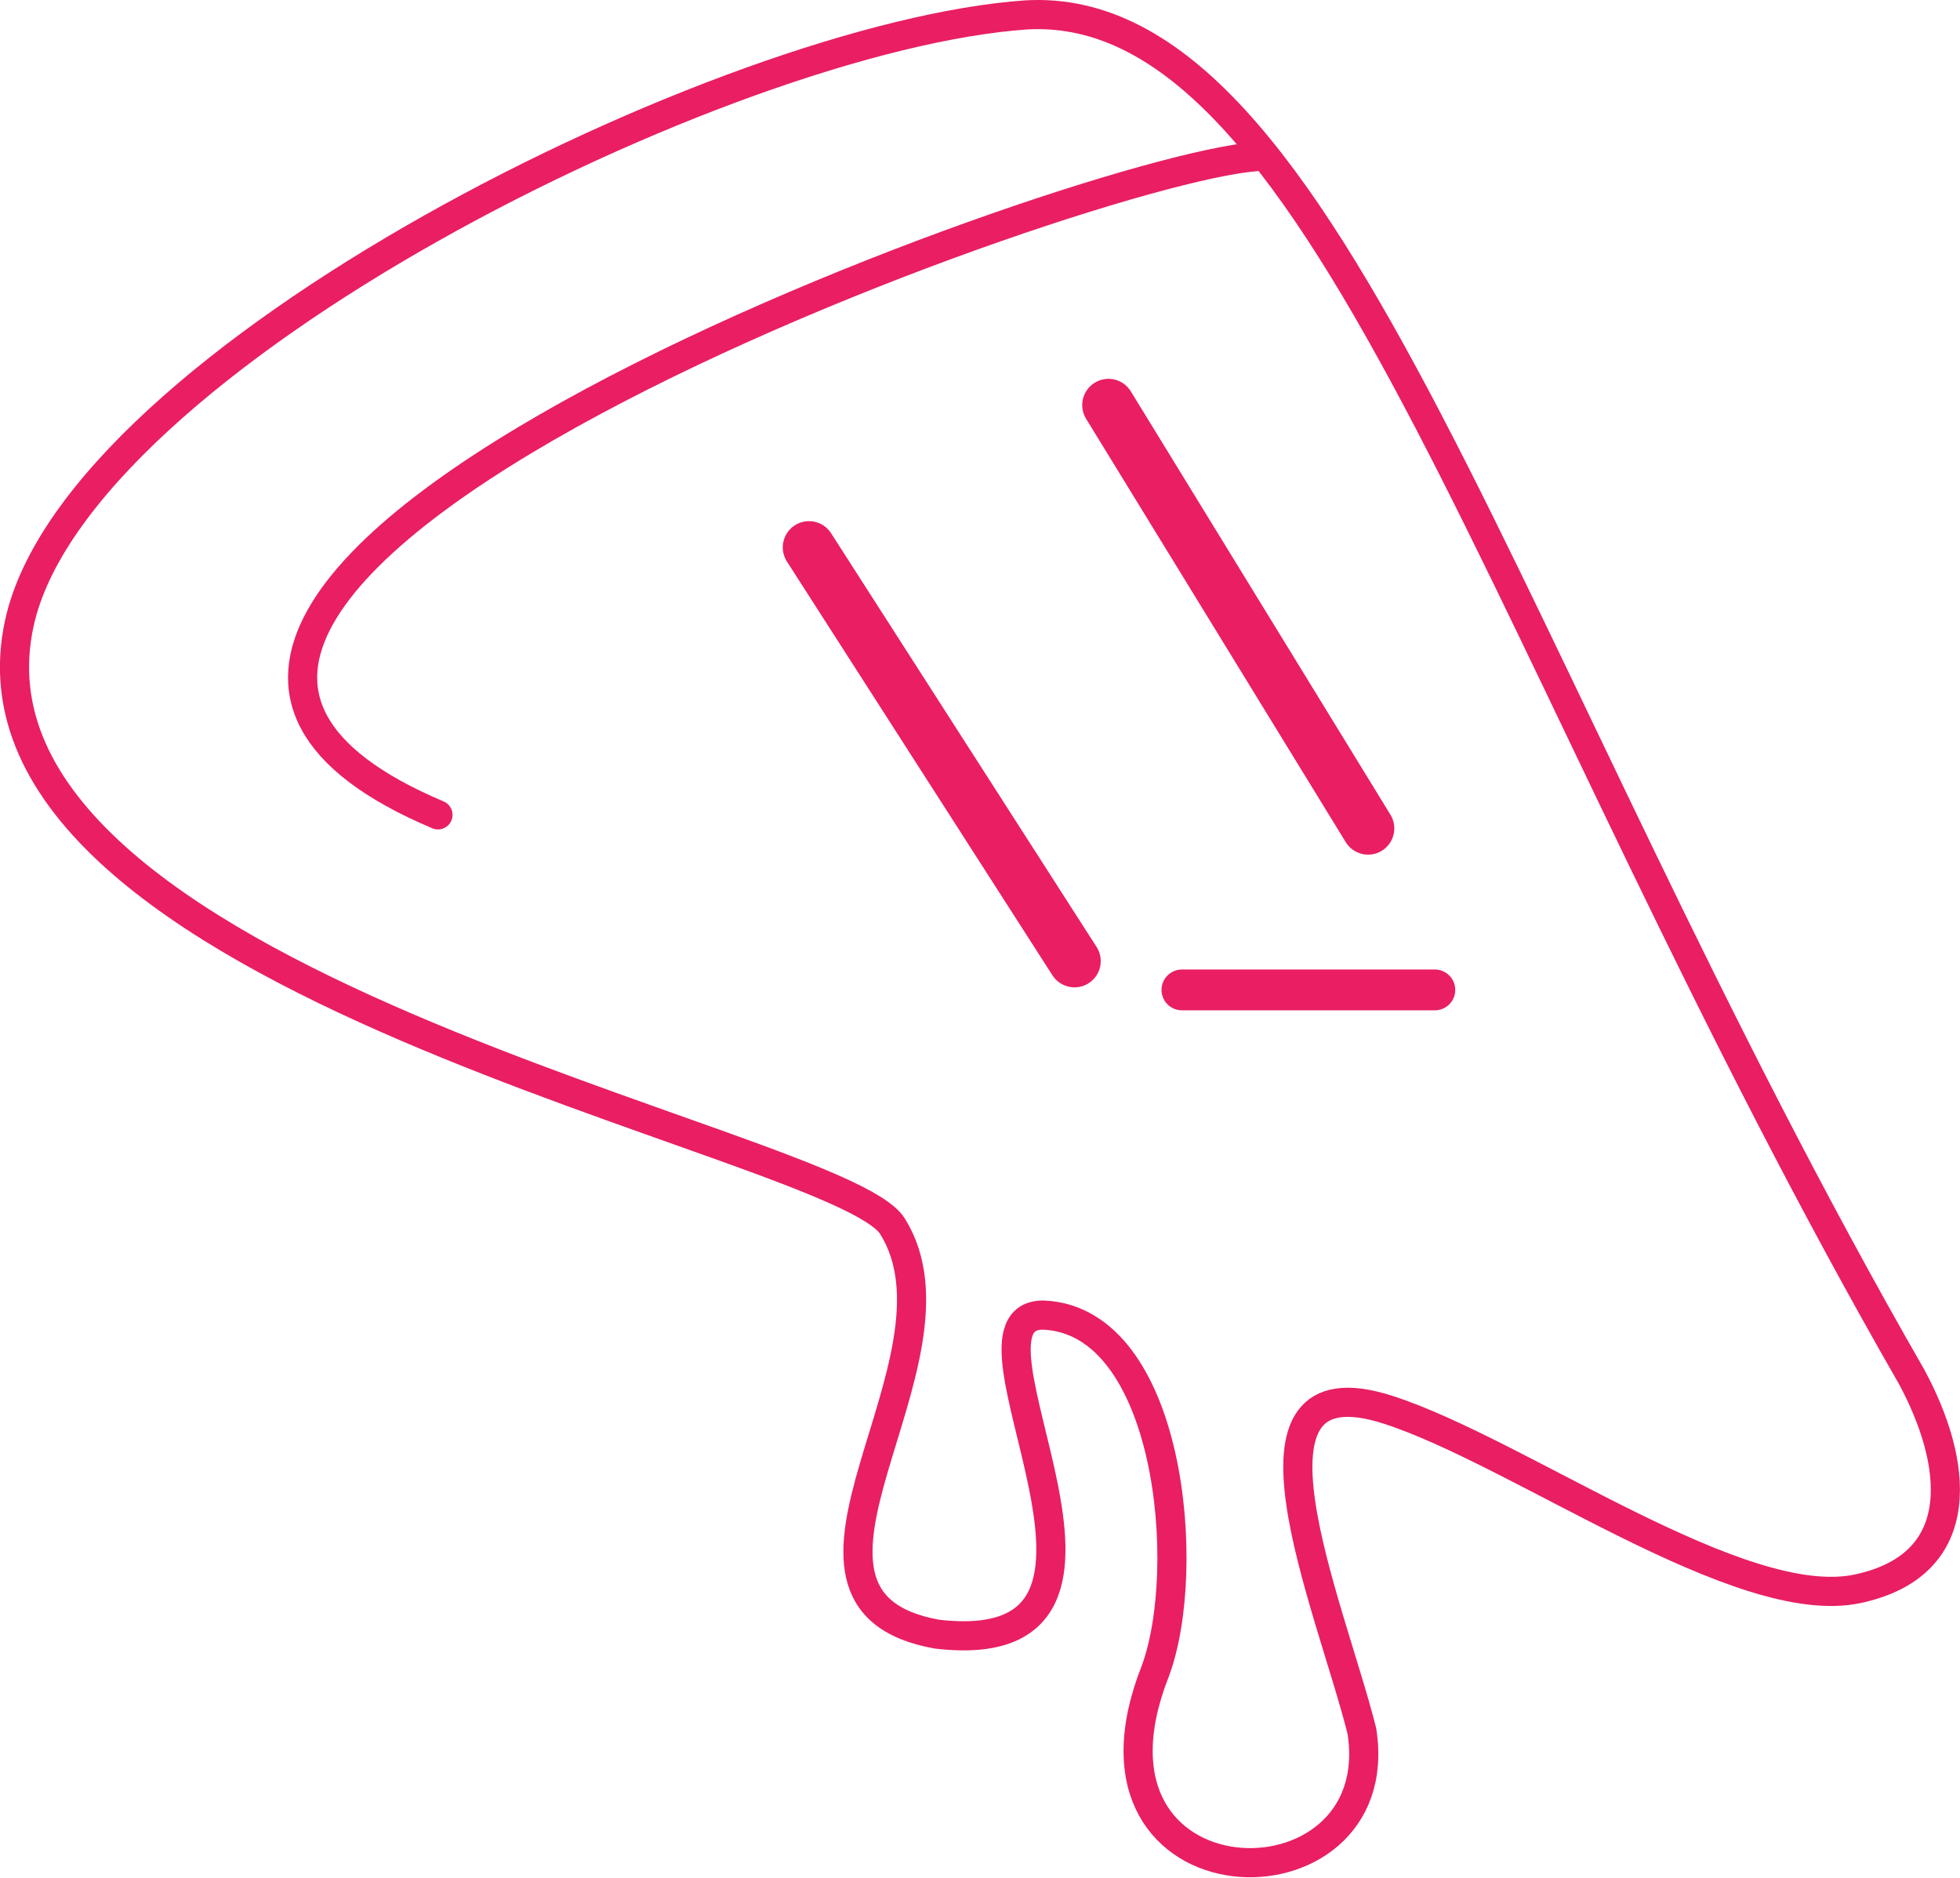
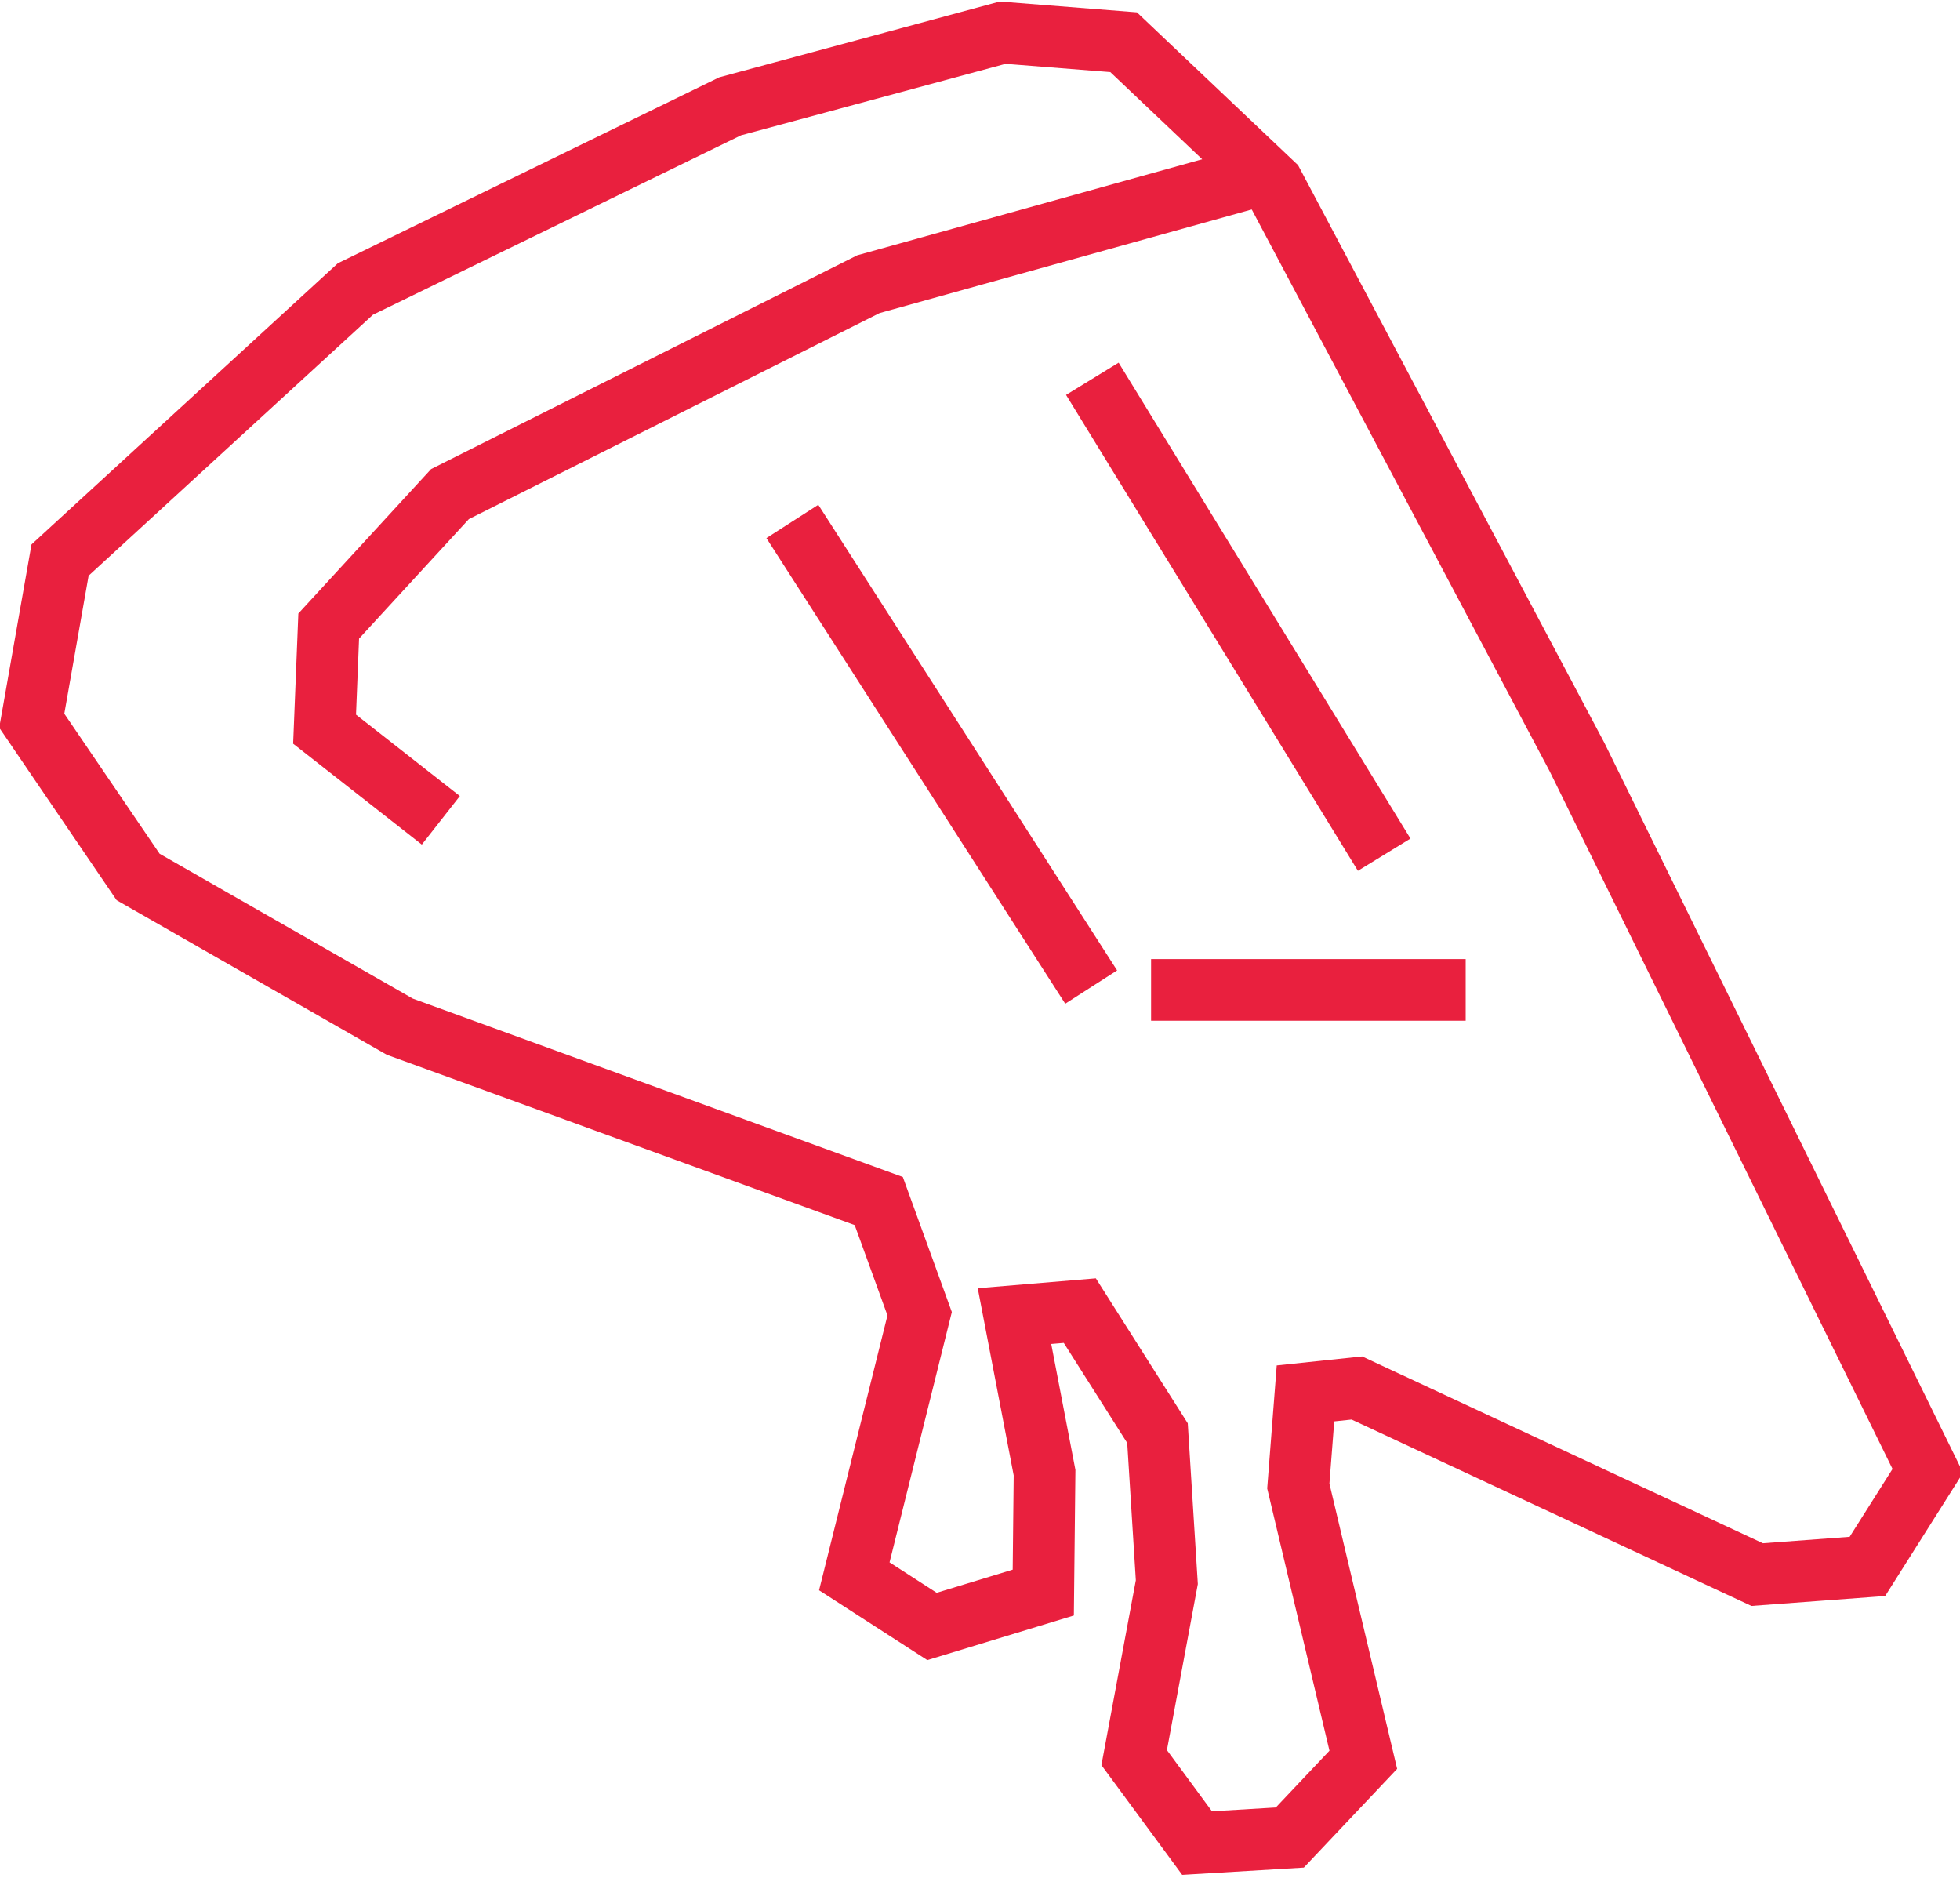
<svg xmlns="http://www.w3.org/2000/svg" version="1.1" id="svg64" width="33.635mm" height="32.21mm" viewBox="0 0 127.125 121.74">
  <defs id="defs68">
    <filter id="filter9334" style="color-interpolation-filters:sRGB" x="-0.024" y="-0.026" width="1.065" height="1.068">
      <feFlood id="feFlood9324" result="flood" flood-color="rgb(0,0,0)" flood-opacity="0.498" />
      <feComposite id="feComposite9326" result="composite1" operator="in" in2="SourceGraphic" in="flood" />
      <feGaussianBlur id="feGaussianBlur9328" result="blur" stdDeviation="1" in="composite1" />
      <feOffset id="feOffset9330" result="offset" dy="2" dx="2" />
      <feComposite id="feComposite9332" result="composite2" operator="over" in2="offset" in="SourceGraphic" />
    </filter>
    <filter id="filter9334-6" style="color-interpolation-filters:sRGB" x="-0.028" y="-0.025" width="1.072" height="1.066">
      <feFlood id="feFlood9324-0" result="flood" flood-color="rgb(0,0,0)" flood-opacity="0.498" />
      <feComposite id="feComposite9326-6" result="composite1" operator="in" in2="SourceGraphic" in="flood" />
      <feGaussianBlur id="feGaussianBlur9328-2" result="blur" stdDeviation="1" in="composite1" />
      <feOffset id="feOffset9330-6" result="offset" dy="2" dx="2" />
      <feComposite id="feComposite9332-1" result="composite2" operator="over" in2="offset" in="SourceGraphic" />
    </filter>
    <filter style="color-interpolation-filters:sRGB" id="filter950" x="-0.311" y="-0.327" width="1.745" height="1.783">
      <feFlood flood-opacity="0.498" flood-color="rgb(0,0,0)" result="flood" id="feFlood940" />
      <feComposite in="flood" in2="SourceGraphic" operator="in" result="composite1" id="feComposite942" />
      <feGaussianBlur in="composite1" stdDeviation="3" result="blur" id="feGaussianBlur944" />
      <feOffset dx="3" dy="3" result="offset" id="feOffset946" />
      <feComposite in="SourceGraphic" in2="offset" operator="over" result="composite2" id="feComposite948" />
    </filter>
    <filter id="filter9334-5" style="color-interpolation-filters:sRGB" x="-0.027" y="-0.024" width="1.07" height="1.065">
      <feFlood id="feFlood9324-04" result="flood" flood-color="rgb(0,0,0)" flood-opacity="0.498" />
      <feComposite id="feComposite9326-8" result="composite1" operator="in" in2="SourceGraphic" in="flood" />
      <feGaussianBlur id="feGaussianBlur9328-7" result="blur" stdDeviation="1" in="composite1" />
      <feOffset id="feOffset9330-17" result="offset" dy="2" dx="2" />
      <feComposite id="feComposite9332-2" result="composite2" operator="over" in2="offset" in="SourceGraphic" />
    </filter>
    <filter style="color-interpolation-filters:sRGB" id="filter950-2" height="1.966" width="1.748" y="-0.403" x="-0.312">
      <feFlood flood-opacity="0.498" flood-color="rgb(0,0,0)" result="flood" id="feFlood940-6" />
      <feComposite in="flood" in2="SourceGraphic" operator="in" result="composite1" id="feComposite942-1" />
      <feGaussianBlur in="composite1" stdDeviation="3" result="blur" id="feGaussianBlur944-0" />
      <feOffset dx="3" dy="3" result="offset" id="feOffset946-6" />
      <feComposite in="SourceGraphic" in2="offset" operator="over" result="composite2" id="feComposite948-1" />
    </filter>
    <filter id="filter9334-1" style="color-interpolation-filters:sRGB" x="-0.024" width="1.065" y="-0.026" height="1.068">
      <feFlood id="feFlood9324-5" result="flood" flood-color="rgb(0,0,0)" flood-opacity="0.498" />
      <feComposite id="feComposite9326-9" result="composite1" operator="in" in2="SourceGraphic" in="flood" />
      <feGaussianBlur id="feGaussianBlur9328-8" result="blur" stdDeviation="1" in="composite1" />
      <feOffset id="feOffset9330-4" result="offset" dy="2" dx="2" />
      <feComposite id="feComposite9332-8" result="composite2" operator="over" in2="offset" in="SourceGraphic" />
    </filter>
    <filter id="filter9334-3" style="color-interpolation-filters:sRGB" x="-0.024" y="-0.026" width="1.065" height="1.068">
      <feFlood id="feFlood9324-1" result="flood" flood-color="rgb(0,0,0)" flood-opacity="0.498" />
      <feComposite id="feComposite9326-89" result="composite1" operator="in" in2="SourceGraphic" in="flood" />
      <feGaussianBlur id="feGaussianBlur9328-64" result="blur" stdDeviation="1" in="composite1" />
      <feOffset id="feOffset9330-3" result="offset" dy="2" dx="2" />
      <feComposite id="feComposite9332-3" result="composite2" operator="over" in2="offset" in="SourceGraphic" />
    </filter>
+     <clipPath clipPathUnits="userSpaceOnUse" id="clipPath3192">
+       <path style="color:#000000;display:none;fill:#e9203e;stroke-linecap:round;-inkscape-stroke:none" d="M 70.887,53.879 A 2.835,2.835 0 0 0 68.75,54.264 2.835,2.835 0 0 0 67.896,58.18 l 17.221,26.83 a 2.835,2.835 0 0 0 3.918,0.855 2.835,2.835 0 0 0 0.854,-3.918 L 72.668,55.117 a 2.835,2.835 0 0 0 -1.781,-1.238 z" id="path3194" />
+       <path id="lpe_path-effect3196" style="color:#000000;fill:#e9203e;stroke-linecap:round;-inkscape-stroke:none" class="powerclip" d="M 73.456,65.403 H 104.977 V 96.925 H 73.456 Z M 70.149,53.817 a 2.835,2.835 0 0 0 -1.398,0.447 2.835,2.835 0 0 0 -0.854,3.916 L 85.117,85.011 a 2.835,2.835 0 0 0 3.918,0.855 2.835,2.835 0 0 0 0.854,-3.918 L 72.668,55.118 a 2.835,2.835 0 0 0 -1.781,-1.238 2.835,2.835 0 0 0 -0.738,-0.062 z m 24.32,28.695 a 2.835,2.835 0 0 0 -2.834,2.834 2.835,2.835 0 0 0 2.834,2.836 h 16.406 a 2.835,2.835 0 0 0 2.834,-2.836 2.835,2.835 0 0 0 -2.834,-2.834 z" />
+     </clipPath>
+     <clipPath clipPathUnits="userSpaceOnUse" id="clipPath3926">
+       <path style="color:#000000;display:none;fill:#e9203e;stroke-linecap:round;-inkscape-stroke:none" d="M 70.887,53.879 A 2.835,2.835 0 0 0 68.75,54.264 2.835,2.835 0 0 0 67.896,58.18 l 17.221,26.83 a 2.835,2.835 0 0 0 3.918,0.855 2.835,2.835 0 0 0 0.854,-3.918 L 72.668,55.117 a 2.835,2.835 0 0 0 -1.781,-1.238 z" id="path3928" />
+       <path id="lpe_path-effect3930" style="color:#000000;fill:#e9203e;stroke-linecap:round;-inkscape-stroke:none" class="powerclip" d="M 41.493,46.946 H 76.426 V 90.708 H 41.493 Z m 29.394,6.932 A 2.835,2.835 0 0 0 68.75,54.264 2.835,2.835 0 0 0 67.896,58.18 l 17.221,26.83 a 2.835,2.835 0 0 0 3.918,0.855 2.835,2.835 0 0 0 0.854,-3.918 L 72.668,55.117 a 2.835,2.835 0 0 0 -1.781,-1.238 z" />
+     </clipPath>
+     <clipPath clipPathUnits="userSpaceOnUse" id="clipPath3940">
+       <path style="color:#000000;display:none;fill:#e9203e;stroke-linecap:round;-inkscape-stroke:none" d="M 90.41,44.479 A 3.024,3.024 0 0 0 88.125,44.842 3.024,3.024 0 0 0 87.127,49 L 103.967,76.455 a 3.024,3.024 0 0 0 4.158,0.996 3.024,3.024 0 0 0 0.996,-4.158 L 92.283,45.84 a 3.024,3.024 0 0 0 -1.873,-1.361 z" id="path3942" />
+       <path id="lpe_path-effect3944" style="color:#000000;fill:#e9203e;stroke-linecap:round;-inkscape-stroke:none" class="powerclip" d="M 77.255,33.413 H 118.212 V 72.66 H 77.255 Z m 13.156,11.065 A 3.024,3.024 0 0 0 88.125,44.842 3.024,3.024 0 0 0 87.127,49 L 103.967,76.455 a 3.024,3.024 0 0 0 4.158,0.996 3.024,3.024 0 0 0 0.996,-4.158 L 92.283,45.84 a 3.024,3.024 0 0 0 -1.873,-1.361 z" />
+     </clipPath>
+     <clipPath clipPathUnits="userSpaceOnUse" id="clipPath6893">
+       <path id="path6895" style="color:#000000;display:none;fill:#e9203e;stroke-linecap:round;-inkscape-stroke:none" d="m 70.149,53.817 a 2.835,2.835 0 0 0 -1.398,0.447 2.835,2.835 0 0 0 -0.854,3.916 L 85.117,85.011 a 2.835,2.835 0 0 0 3.918,0.855 2.835,2.835 0 0 0 0.854,-3.918 L 72.668,55.118 a 2.835,2.835 0 0 0 -1.781,-1.238 2.835,2.835 0 0 0 -0.738,-0.062 z m 24.32,28.695 a 2.835,2.835 0 0 0 -2.834,2.834 2.835,2.835 0 0 0 2.834,2.836 h 16.406 a 2.835,2.835 0 0 0 2.834,-2.836 2.835,2.835 0 0 0 -2.834,-2.834 z" />
+       <path id="lpe_path-effect6897" style="color:#000000;fill:#e9203e;stroke-linecap:round;-inkscape-stroke:none" class="powerclip" d="M 73.456,65.403 H 104.977 V 96.925 H 73.456 Z M 70.149,53.817 a 2.835,2.835 0 0 0 -1.398,0.447 2.835,2.835 0 0 0 -0.854,3.916 L 85.117,85.011 a 2.835,2.835 0 0 0 3.918,0.855 2.835,2.835 0 0 0 0.854,-3.918 L 72.668,55.118 a 2.835,2.835 0 0 0 -1.781,-1.238 2.835,2.835 0 0 0 -0.738,-0.062 z m 24.32,28.695 a 2.835,2.835 0 0 0 -2.834,2.834 2.835,2.835 0 0 0 2.834,2.836 h 16.406 a 2.835,2.835 0 0 0 2.834,-2.836 2.835,2.835 0 0 0 -2.834,-2.834 z" />
+     </clipPath>
  </defs>
  <g transform="translate(-17.81072,-21.15114)" id="layer1" style="display:inline;opacity:1">
    <g id="layer5" style="display:inline">
-       <path id="path110" style="fill:none;fill-opacity:1;stroke:#e91e63;stroke-width:1.89;stroke-linecap:round;stroke-linejoin:miter;stroke-miterlimit:4;stroke-dasharray:none;stroke-opacity:1" d="M 99.807,31.285 C 89.802,31.34 11.61,59.39 46.217,73.994 M 84.374,22.117 C 64.852,23.479 22.802,44.469 19.067,61.554 13.969,84.871 72.205,95.074 75.698,100.675 c 5.451,8.739 -9.643,24.193 2.876,26.448 15.865,1.858 0.222,-20.708 6.904,-20.691 8.265,0.337 9.73,16.516 7.256,23.11 -6.129,15.569 15.324,16.047 13.408,3.865 -2.064,-8.216 -9.099,-24.346 1.735,-20.823 8.556,2.782 22.833,13.239 30.445,11.594 7.35,-1.588 6.439,-8.271 3.467,-13.759 C 115.123,64.01 104.003,20.994 84.374,22.117 Z" />
+       <path style="fill:none;stroke:#e9203e;stroke-width:3.999;stroke-linecap:butt;stroke-linejoin:miter;stroke-opacity:1;stroke-dasharray:none" d="M 142.848,116.533 120.098,70.249 100.389,33.088 90.688,23.89 82.845,23.271 65.166,28.047 40.861,39.893 21.706,57.47 l -1.835,10.417 6.898,10.135 16.971,9.708 31.067,11.308 2.652,7.307 -4.238,17.028 5.039,3.252 7.217,-2.198 0.083,-7.777 -1.95,-10.151 4.237,-0.354 5.038,7.945 0.606,9.662 -2.119,11.379 4.081,5.542 6.015,-0.359 4.766,-5.043 -4.215,-17.753 0.465,-6.006 3.335,-0.351 25.962,12.101 7.149,-0.53 z" id="path13933" />
+       <path style="fill:none;stroke:#e9203e;stroke-width:3.999;stroke-linecap:butt;stroke-linejoin:miter;stroke-opacity:1;stroke-dasharray:none" d="m 100.206,32.323 -26.068,7.257 -27.142,13.612 -7.866,8.559 -0.267,6.686 7.54,5.911" id="path14937" />
    </g>
  </g>
  <g transform="translate(-17.81072,-21.15114)" id="layer4" style="display:inline">
-     <g id="layer8" style="display:inline" />
+     <g id="layer8" style="display:none">
+       <path id="path4937" style="fill:none;fill-opacity:1;stroke:#e9203e;stroke-width:1.89;stroke-linejoin:round;stroke-miterlimit:4;stroke-dasharray:none;stroke-opacity:1" d="m 93.014,39.358 a 9.816,9.816 0 0 0 -9.814,9.816 9.816,9.816 0 0 0 9.814,9.816 9.816,9.816 0 0 0 5.273,-1.541 c 0.147,2.083 1.304,4.122 3.951,4.957 7.779,2.453 10.029,4.309 10.029,4.309 0,0 -1.341,-2.593 -2.588,-10.607 -0.627,-4.03 -4.258,-5.332 -7.115,-4.779 a 9.816,9.816 0 0 0 0.266,-2.154 9.816,9.816 0 0 0 -9.816,-9.816 z" clip-path="url(#clipPath3940)" />
+       <path id="path4937-9" style="fill:none;fill-opacity:1;stroke:#e9203e;stroke-width:1.89;stroke-linecap:butt;stroke-linejoin:round;stroke-miterlimit:4;stroke-dasharray:none;stroke-opacity:1" d="m 60.664,52.891 a 9.816,9.816 0 0 0 -9.816,9.816 9.816,9.816 0 0 0 3.67,7.629 c -5.202,-0.429 -7.08,-1.209 -7.08,-1.209 0,0 2.515,2.579 6.871,11.592 2.897,5.995 10.283,4.467 12.559,0.939 1.755,-2.721 1.169,-7.776 -2.242,-9.979 a 9.816,9.816 0 0 0 5.855,-8.973 9.816,9.816 0 0 0 -9.816,-9.816 z" clip-path="url(#clipPath3926)" />
+       <path id="path4937-1" style="fill:none;fill-opacity:1;stroke:#e9203e;stroke-width:1.89;stroke-miterlimit:4;stroke-dasharray:none;stroke-opacity:1" d="m 81.851,74.676 a 9.816,9.816 0 0 1 7.366,-3.327 9.816,9.816 0 0 1 9.816,9.816 v 0 a 9.816,9.816 0 0 1 -9.816,9.816 9.816,9.816 0 0 1 -9.816,-9.816 9.816,9.816 0 0 1 2.45,-6.488" clip-path="url(#clipPath6893)" />
+       <path id="path4937-2" style="fill:none;fill-opacity:1;stroke:#e9203e;stroke-width:1.89;stroke-linejoin:round;stroke-miterlimit:4;stroke-dasharray:none;stroke-opacity:1" d="m 106.453,91.796 c -2.817,0.002 -5.735,1.486 -6.598,5.156 -2.196,9.345 -4.176,12.15 -4.176,12.15 0,0 2.925,-1.801 12.221,-3.969 0.918,-0.214 1.698,-0.557 2.359,-0.992 a 9.816,9.816 0 0 0 9.717,8.449 9.816,9.816 0 0 0 9.816,-9.814 9.816,9.816 0 0 0 -9.816,-9.816 9.816,9.816 0 0 0 -7.17,3.139 c -0.3,-0.959 -0.779,-1.813 -1.406,-2.451 -1.14,-1.16 -3.02,-1.853 -4.947,-1.852 z" />
+     </g>
  </g>
  <g style="display:inline" transform="translate(-17.81072,-21.15114)" id="layer3">
    <g id="layer9" style="display:inline">
-       <path style="display:inline;fill:none;stroke:#e91e63;stroke-width:3.402;stroke-linecap:round;stroke-linejoin:miter;stroke-miterlimit:4;stroke-dasharray:none;stroke-opacity:1" d="M 89.705,47.42 106.544,74.873" id="path2772" />
-       <path style="display:inline;fill:none;stroke:#e91e63;stroke-width:3.402;stroke-linecap:round;stroke-linejoin:miter;stroke-miterlimit:4;stroke-dasharray:none;stroke-opacity:1" d="M 70.282,56.648 87.503,83.479" id="path2770" />
-       <path style="display:inline;fill:none;stroke:#e91e63;stroke-width:2.646;stroke-linecap:round;stroke-linejoin:miter;stroke-miterlimit:4;stroke-dasharray:none;stroke-opacity:1" d="M 110.875,85.346 H 94.469" id="path2905" />
+       <path style="display:inline;fill:none;stroke:#e9203e;stroke-width:3.999;stroke-linecap:square;stroke-linejoin:miter;stroke-miterlimit:4;stroke-dasharray:none;stroke-opacity:1" d="M 89.705,47.42 106.544,74.873" id="path2772" />
+       <path style="display:inline;fill:none;stroke:#e9203e;stroke-width:3.999;stroke-linecap:square;stroke-linejoin:miter;stroke-miterlimit:4;stroke-dasharray:none;stroke-opacity:1" d="M 70.282,56.648 87.503,83.479" id="path2770" />
+       <path style="display:inline;fill:none;stroke:#e9203e;stroke-width:3.999;stroke-linecap:square;stroke-linejoin:miter;stroke-miterlimit:4;stroke-dasharray:none;stroke-opacity:1" d="M 110.875,85.346 H 94.469" id="path2905" />
    </g>
  </g>
</svg>
